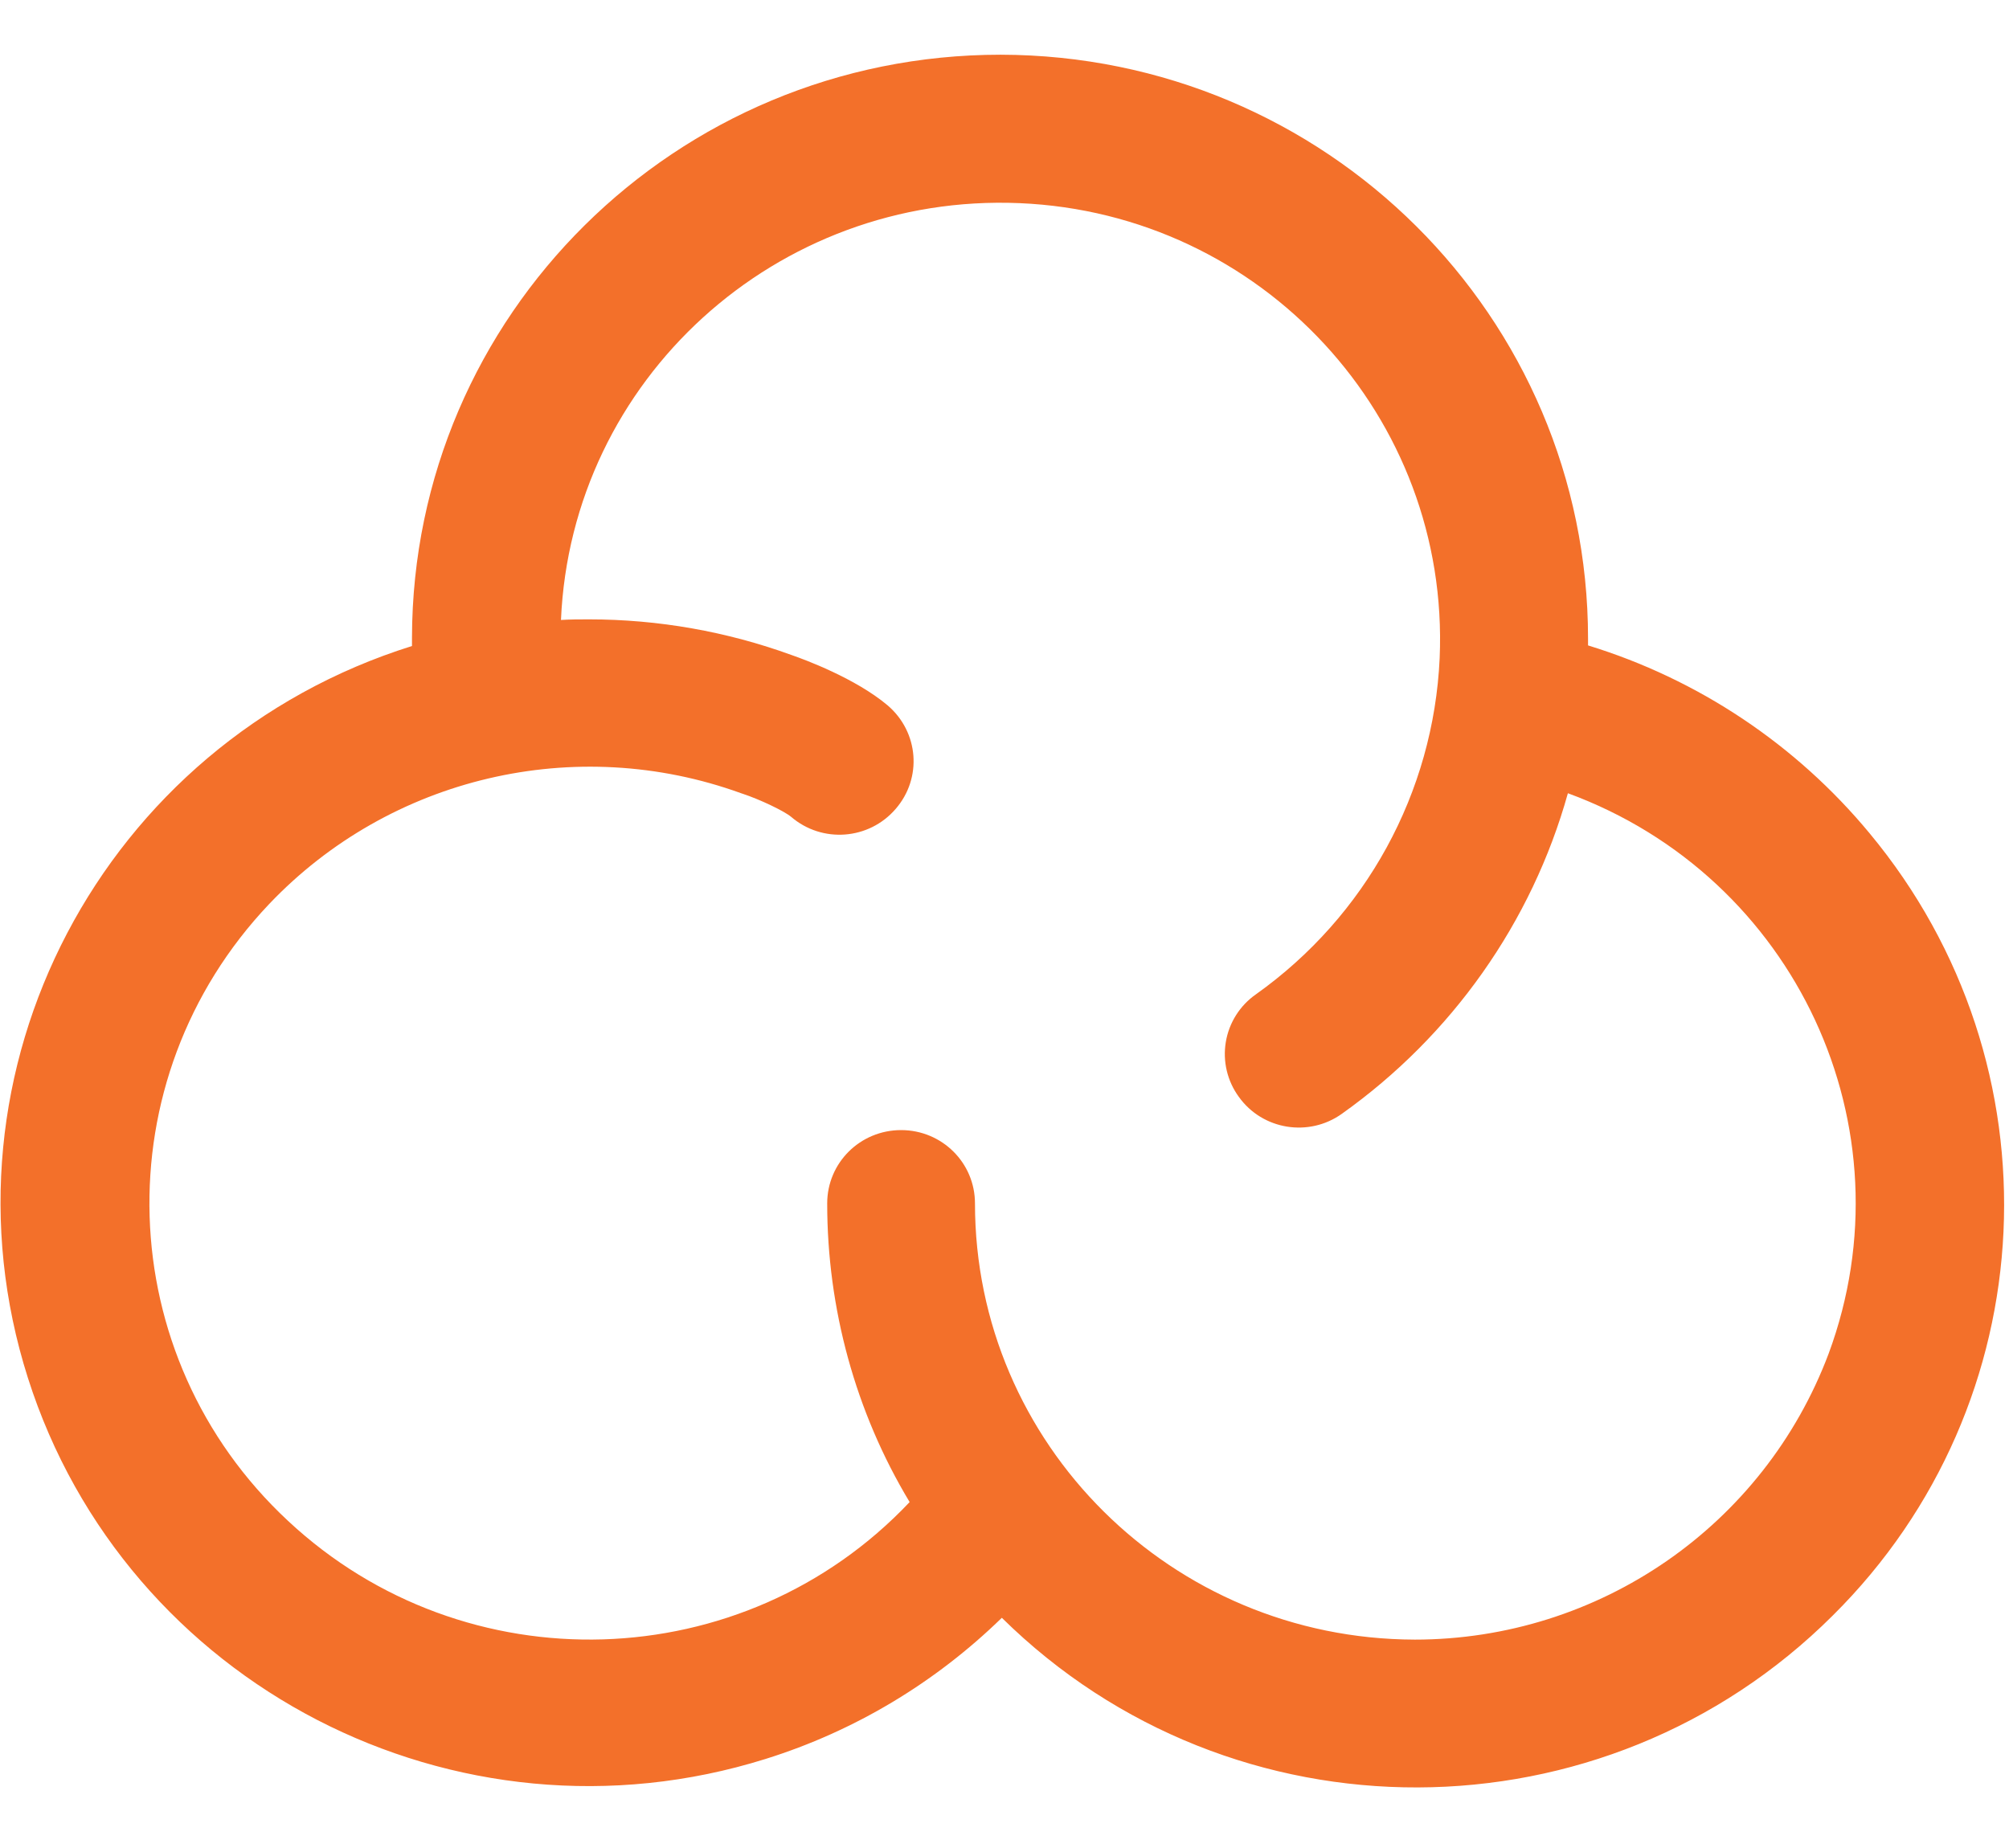
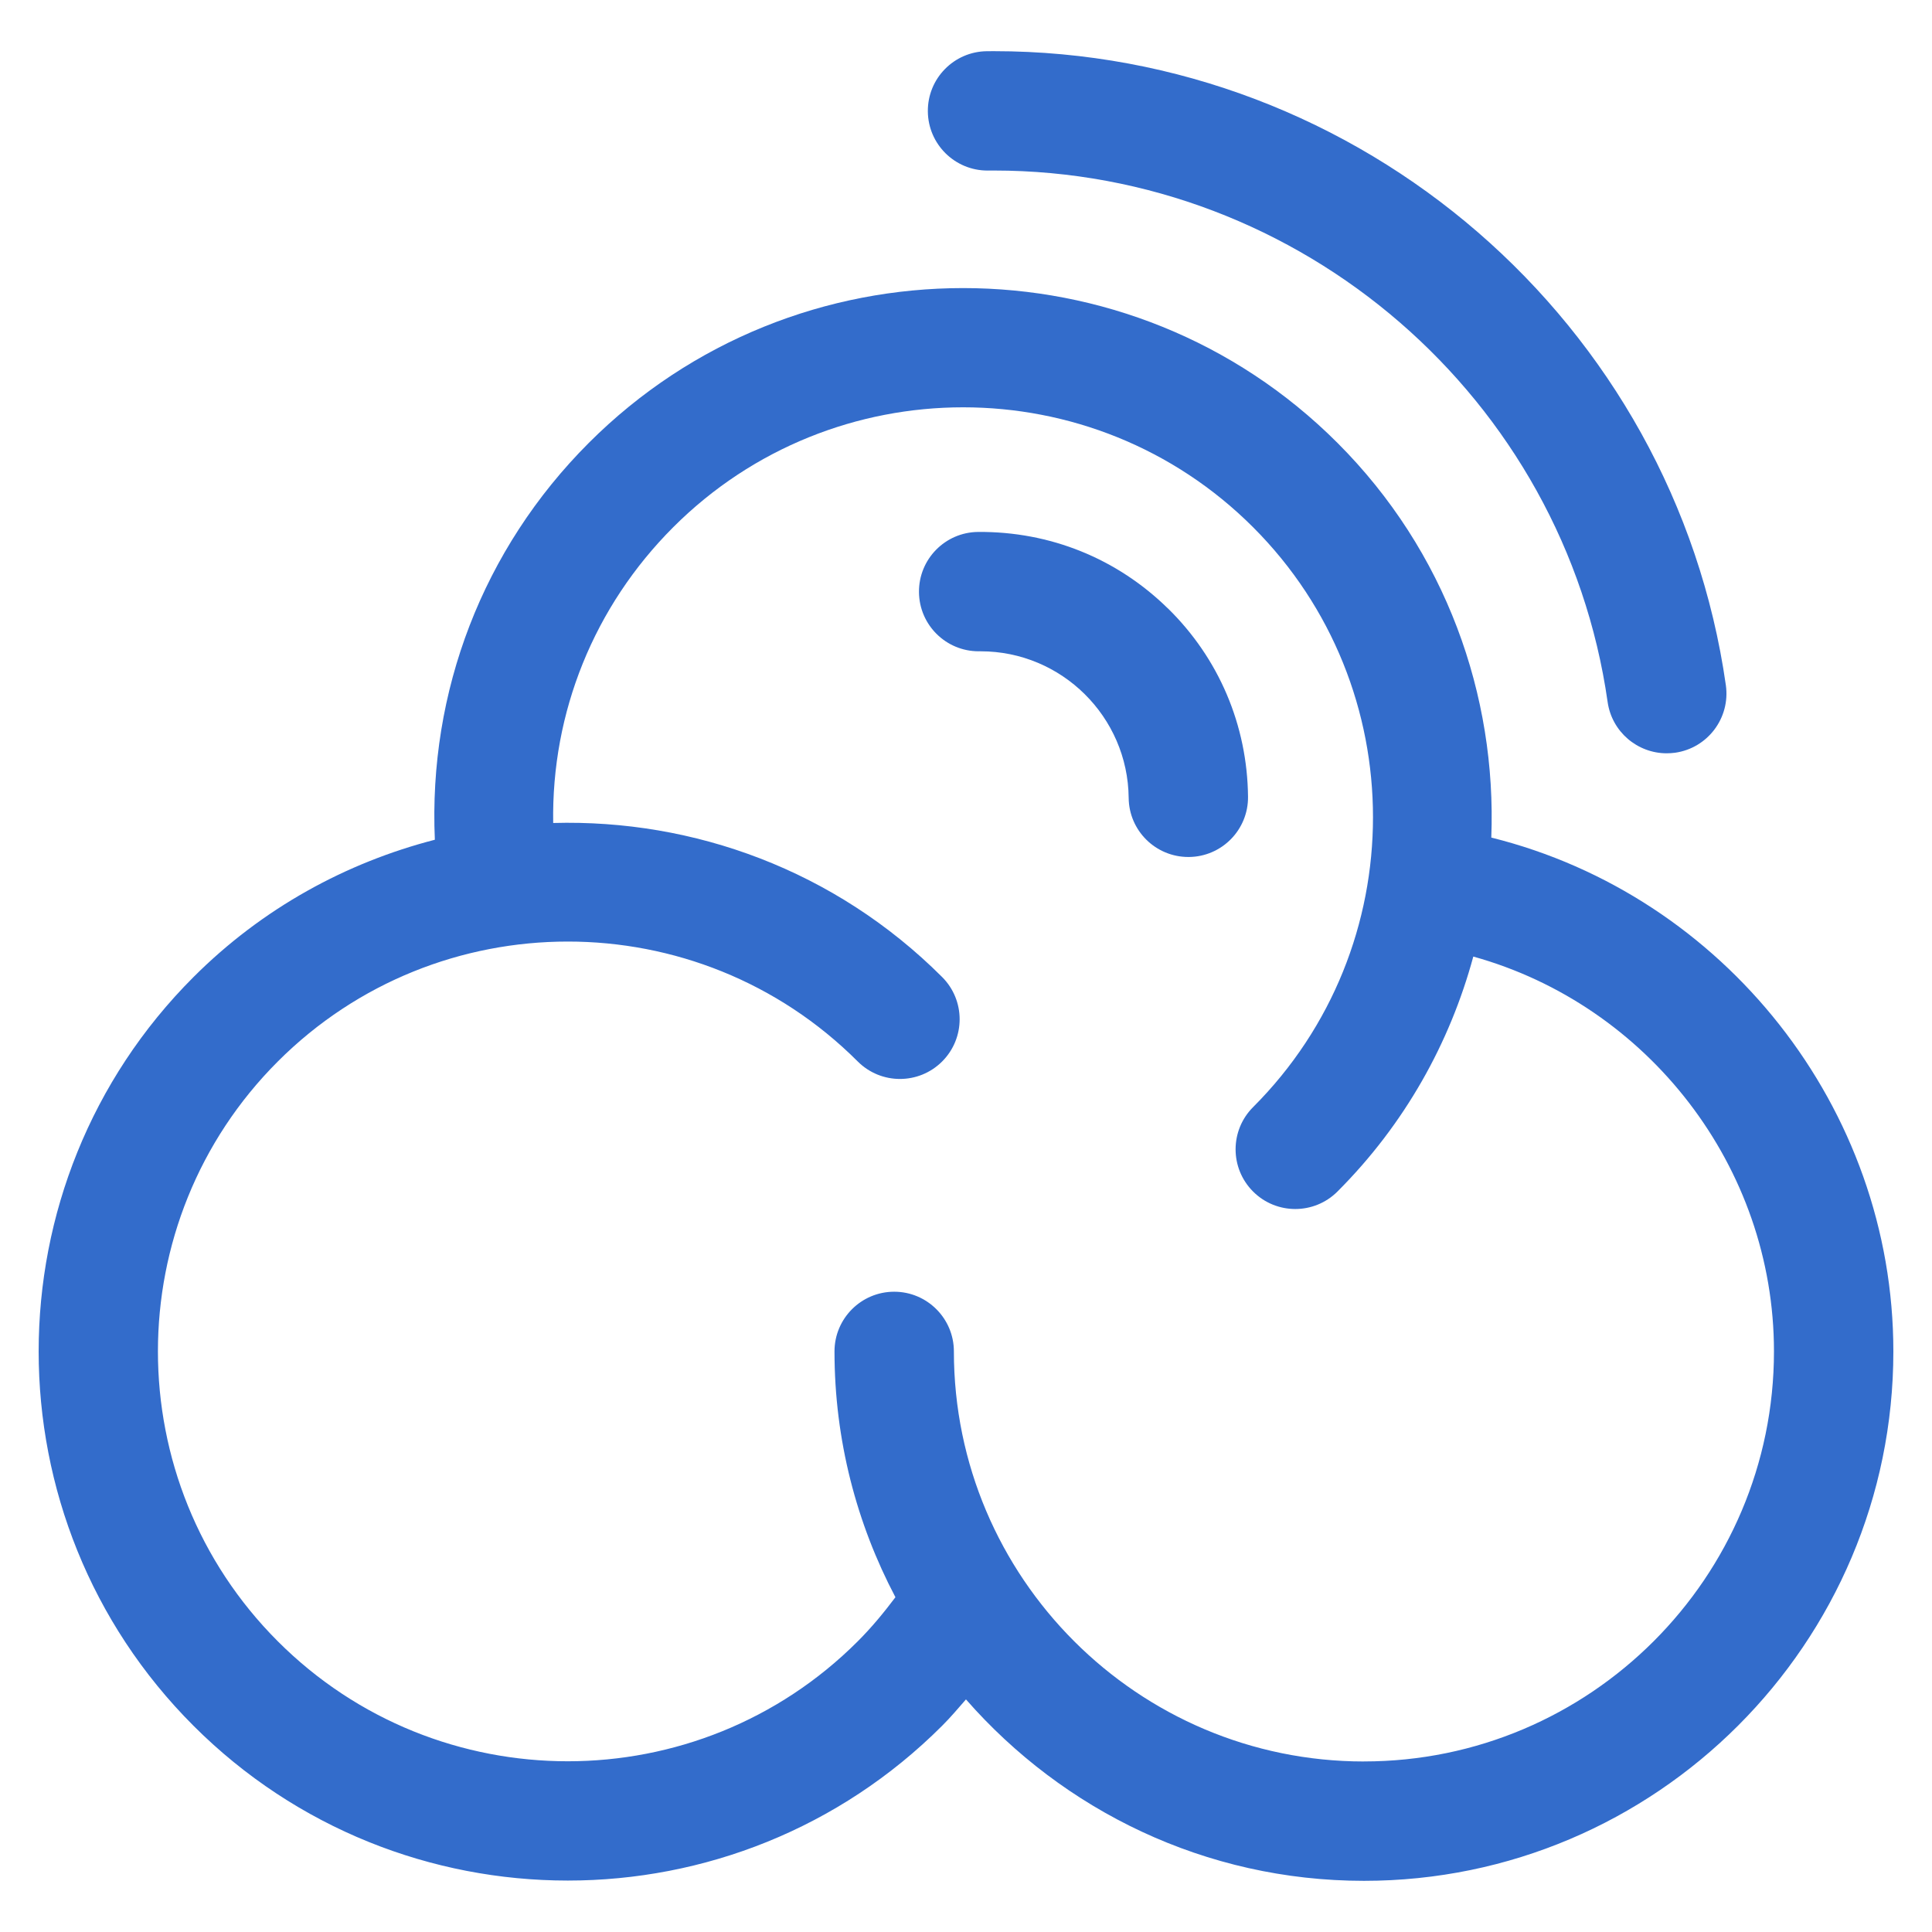
- <svg xmlns="http://www.w3.org/2000/svg" width="300" height="276" fill="none">
-   <path d="M279.175 124.442a88.162 88.162 0 0 0-42.036-28.049v-.996c0-48.136-39.208-87.135-87.718-87.226-48.51 0-87.81 38.908-87.9 87.046v1.266c-46.232 14.479-71.946 63.429-57.356 109.305 14.589 45.875 63.92 71.39 110.15 56.914 13.313-4.162 25.35-11.4 35.288-21.083 34.377 33.931 89.907 33.751 124.102-.362 31.914-31.67 34.193-82.25 5.47-116.815zm-67.931 120.435c-36.292-.092-65.653-29.227-65.653-65.149 0-6.062-4.924-10.948-11.033-10.948-6.11 0-11.034 4.886-11.034 10.948 0 15.653 4.196 31.126 12.31 44.608-24.801 26.241-66.382 27.508-92.824 2.806-26.445-24.612-27.721-65.872-2.828-92.113 18.055-19.001 45.776-25.515 70.485-16.559l.274.092c2.462.814 6.109 2.532 7.203 3.438a11.074 11.074 0 0 0 15.593-1.176c4.012-4.616 3.465-11.492-1.184-15.473-4.833-4.072-12.494-6.878-14.317-7.51a88.479 88.479 0 0 0-30.273-5.338c-1.46 0-2.826 0-4.194.09 1.55-35.922 32.188-63.792 68.478-62.253 36.2 1.538 64.285 31.941 62.735 67.953-.912 20.087-11.033 38.546-27.447 50.218a10.86 10.86 0 0 0-2.552 15.293c3.556 4.976 10.486 6.062 15.409 2.532 16.413-11.672 28.36-28.591 33.738-47.866 34.013 12.488 51.427 49.948 38.936 83.698-9.666 25.698-34.285 42.71-61.822 42.71z" style="fill:#f3702a;stroke-width:1.668" />
+ <svg xmlns="http://www.w3.org/2000/svg" id="Layer_1" viewBox="0 0 512 512">
+   <path d="M309.51,161.25c-13.51-13.25-31.25-20.43-50.31-20.28-8.73.08-15.75,7.23-15.66,15.97.08,8.68,7.15,15.66,15.82,15.66.15-.03.35-.01.53,0,21.45,0,39.01,17.35,39.22,38.85.08,8.68,7.15,15.66,15.82,15.66h.15c8.73-.08,15.75-7.23,15.66-15.97-.19-18.93-7.71-36.65-21.22-49.9Z" fill="#336ccb" />
+   <path d="M261.69,45.2c.6,0,1.14-.01,1.71-.01,81.38,0,151.15,60.3,162.64,140.86,1.13,7.89,7.9,13.58,15.64,13.58.74,0,1.49-.05,2.26-.15,8.65-1.24,14.65-9.25,13.43-17.9-13.72-96.1-96.92-168.02-193.96-168.02-.61,0-1.25.01-1.86.01-8.73.08-15.75,7.23-15.66,15.97.08,8.68,7.15,15.66,15.82,15.66Z" fill="#336ccb" />
+   <path d="M395.21,221.98c1.44-37.71-12.04-75.89-40.77-104.61-54.7-54.7-143.7-54.7-198.4,0-28.11,28.12-42.53,65.91-40.8,105.17-23.44,6.05-45.65,18.08-63.97,36.4-54.7,54.7-54.7,143.7,0,198.4,27.35,27.35,63.28,41.03,99.21,41.03s71.85-13.68,99.2-41.03c2.22-2.21,4.24-4.61,6.31-6.98,25.74,29.4,63.42,48.08,105.47,48.08,77.36,0,140.3-62.94,140.3-140.3,0-64.56-44.95-120.86-106.54-136.17ZM361.46,466.81c-59.91,0-108.67-48.75-108.67-108.67,0-8.73-7.09-15.82-15.82-15.82s-15.82,7.09-15.82,15.82c0,23.52,5.88,45.66,16.15,65.14-3.08,4.09-6.35,8.06-9.99,11.69-42.37,42.38-111.31,42.38-153.68,0-42.37-42.37-42.37-111.3,0-153.67,42.36-42.36,111.3-42.38,153.68,0,6.18,6.18,16.19,6.18,22.37,0,6.18-6.18,6.18-16.19,0-22.37-28.34-28.33-65.87-41.86-103.08-40.83-.47-29.3,10.78-57.34,31.81-78.38,42.37-42.37,111.3-42.37,153.67,0,42.37,42.37,42.37,111.31,0,153.68-6.18,6.18-6.18,16.19,0,22.37,3.09,3.09,7.14,4.63,11.18,4.63s8.09-1.54,11.18-4.63c17.88-17.88,29.81-39.45,36-62.27,46.21,12.84,79.68,55.63,79.68,104.63,0,59.91-48.75,108.67-108.67,108.67Z" fill="#336ccb" />
</svg>
